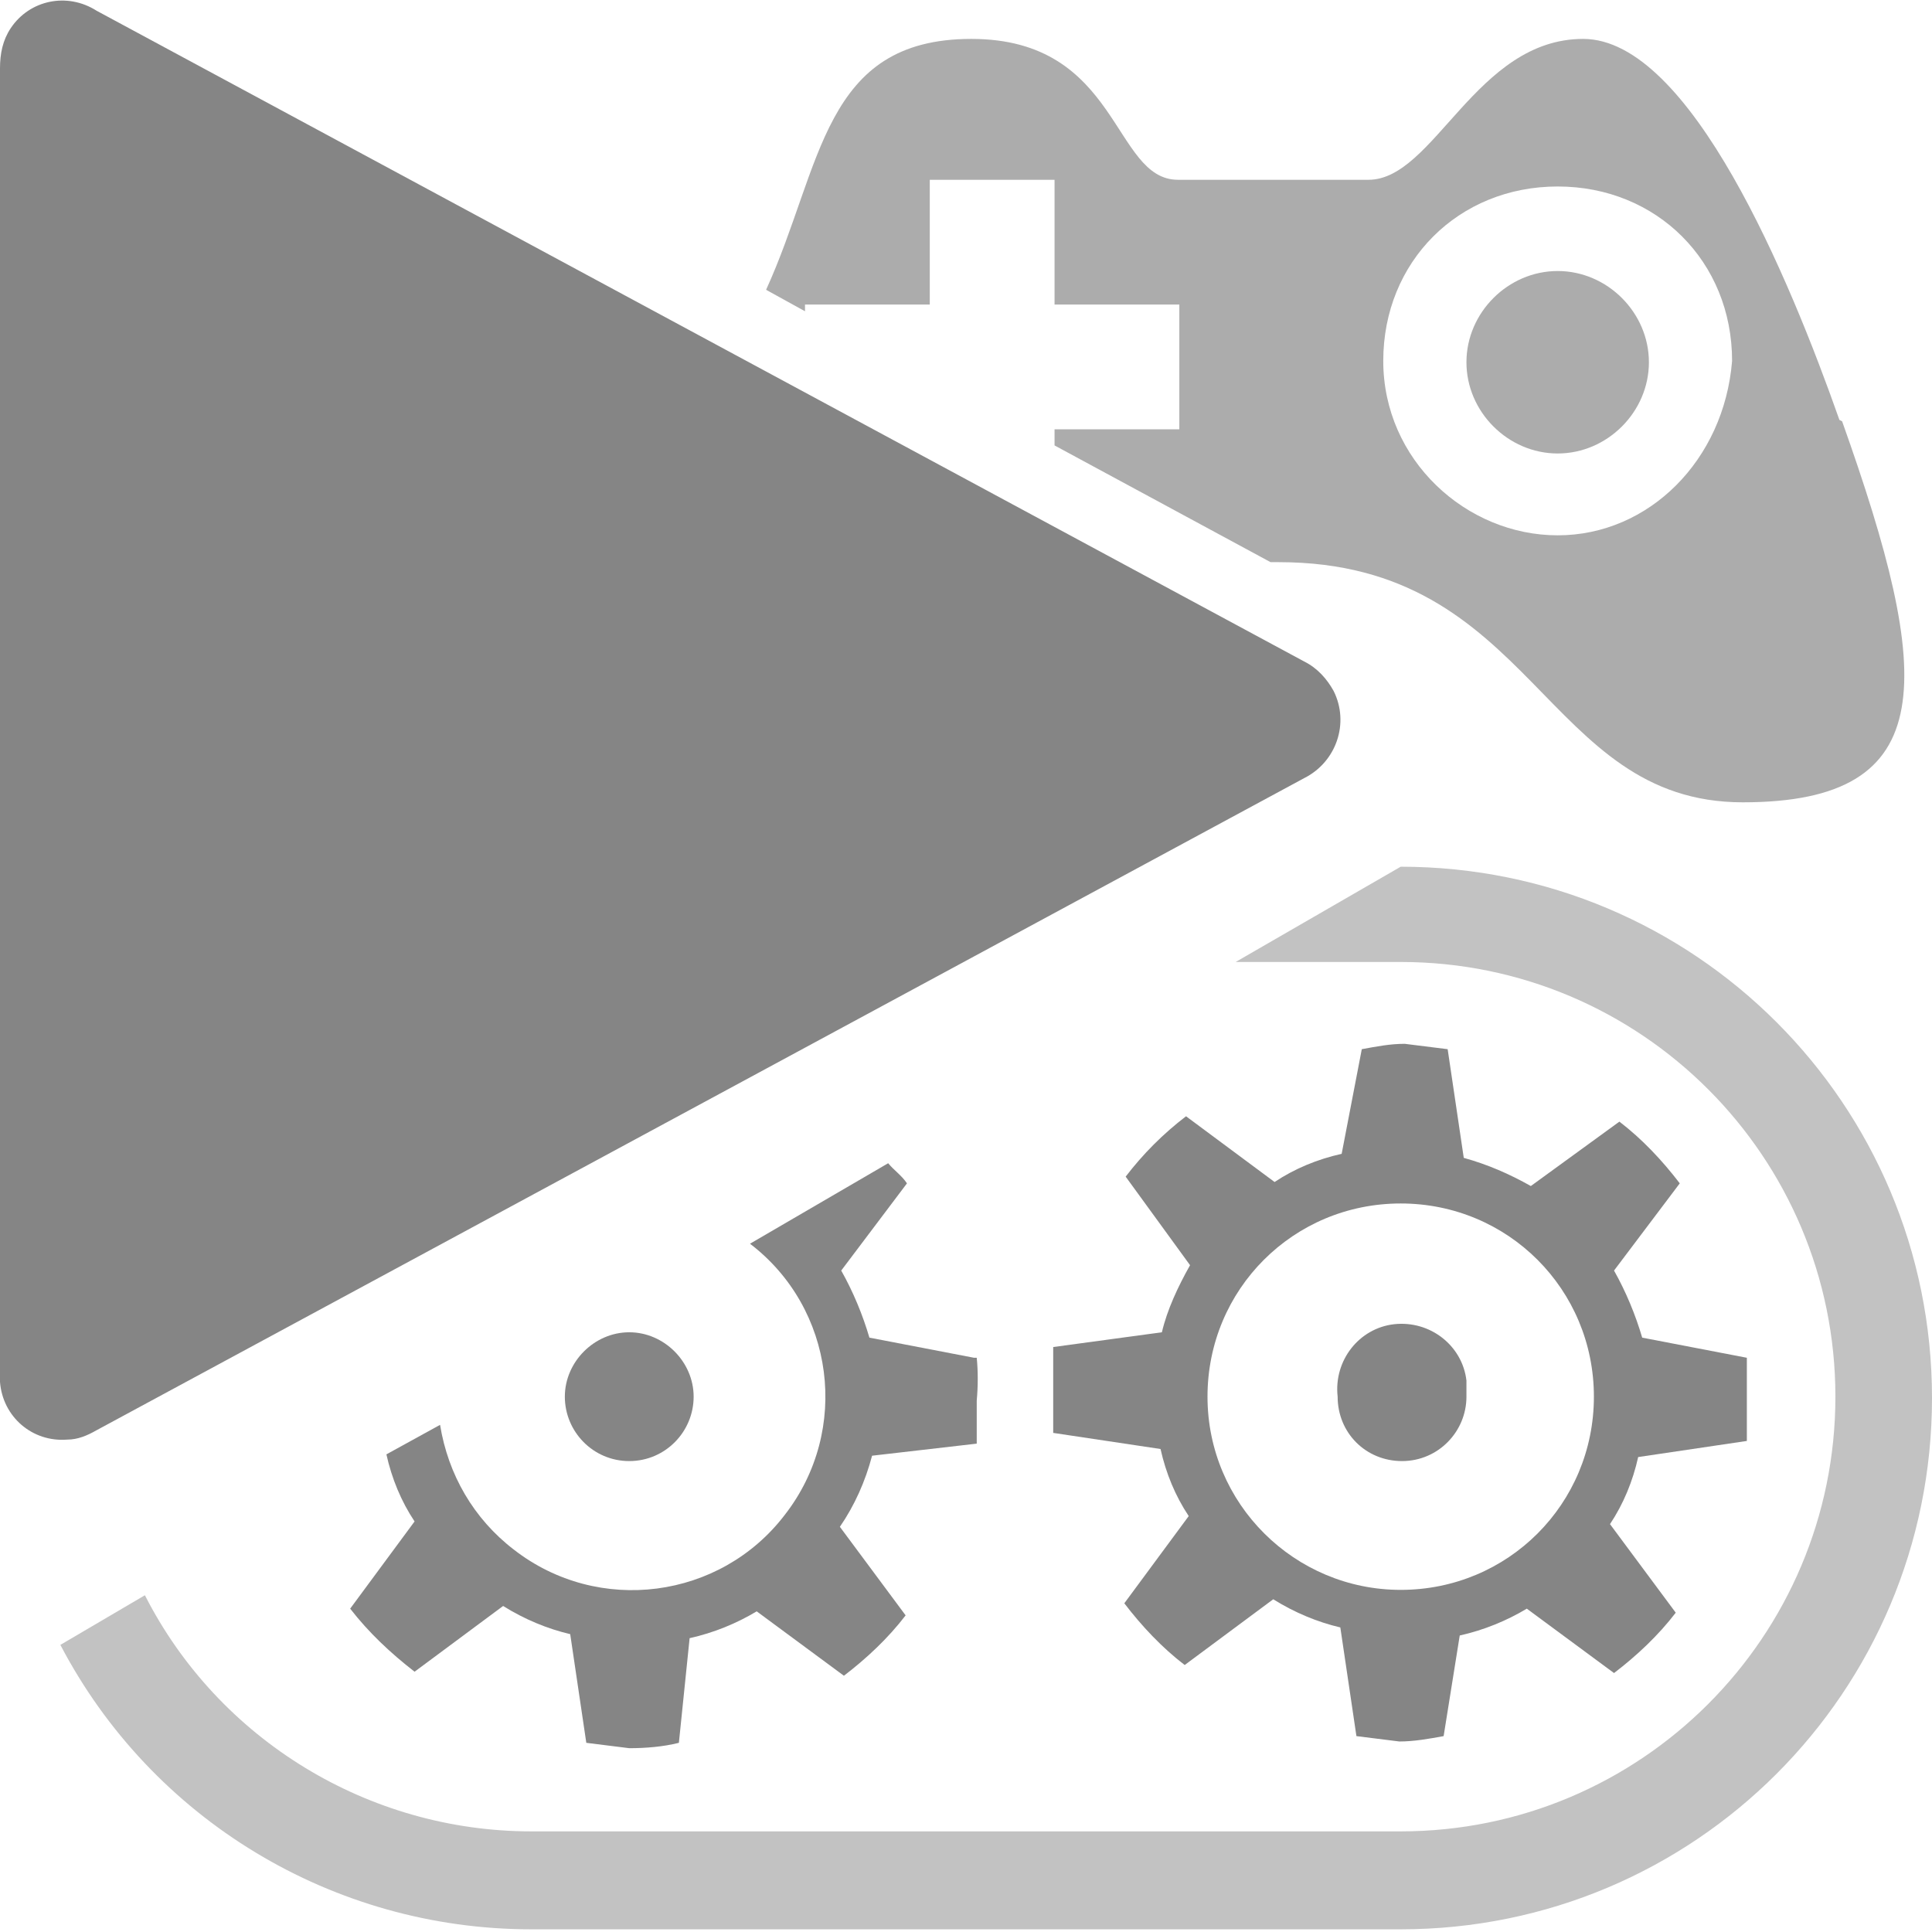
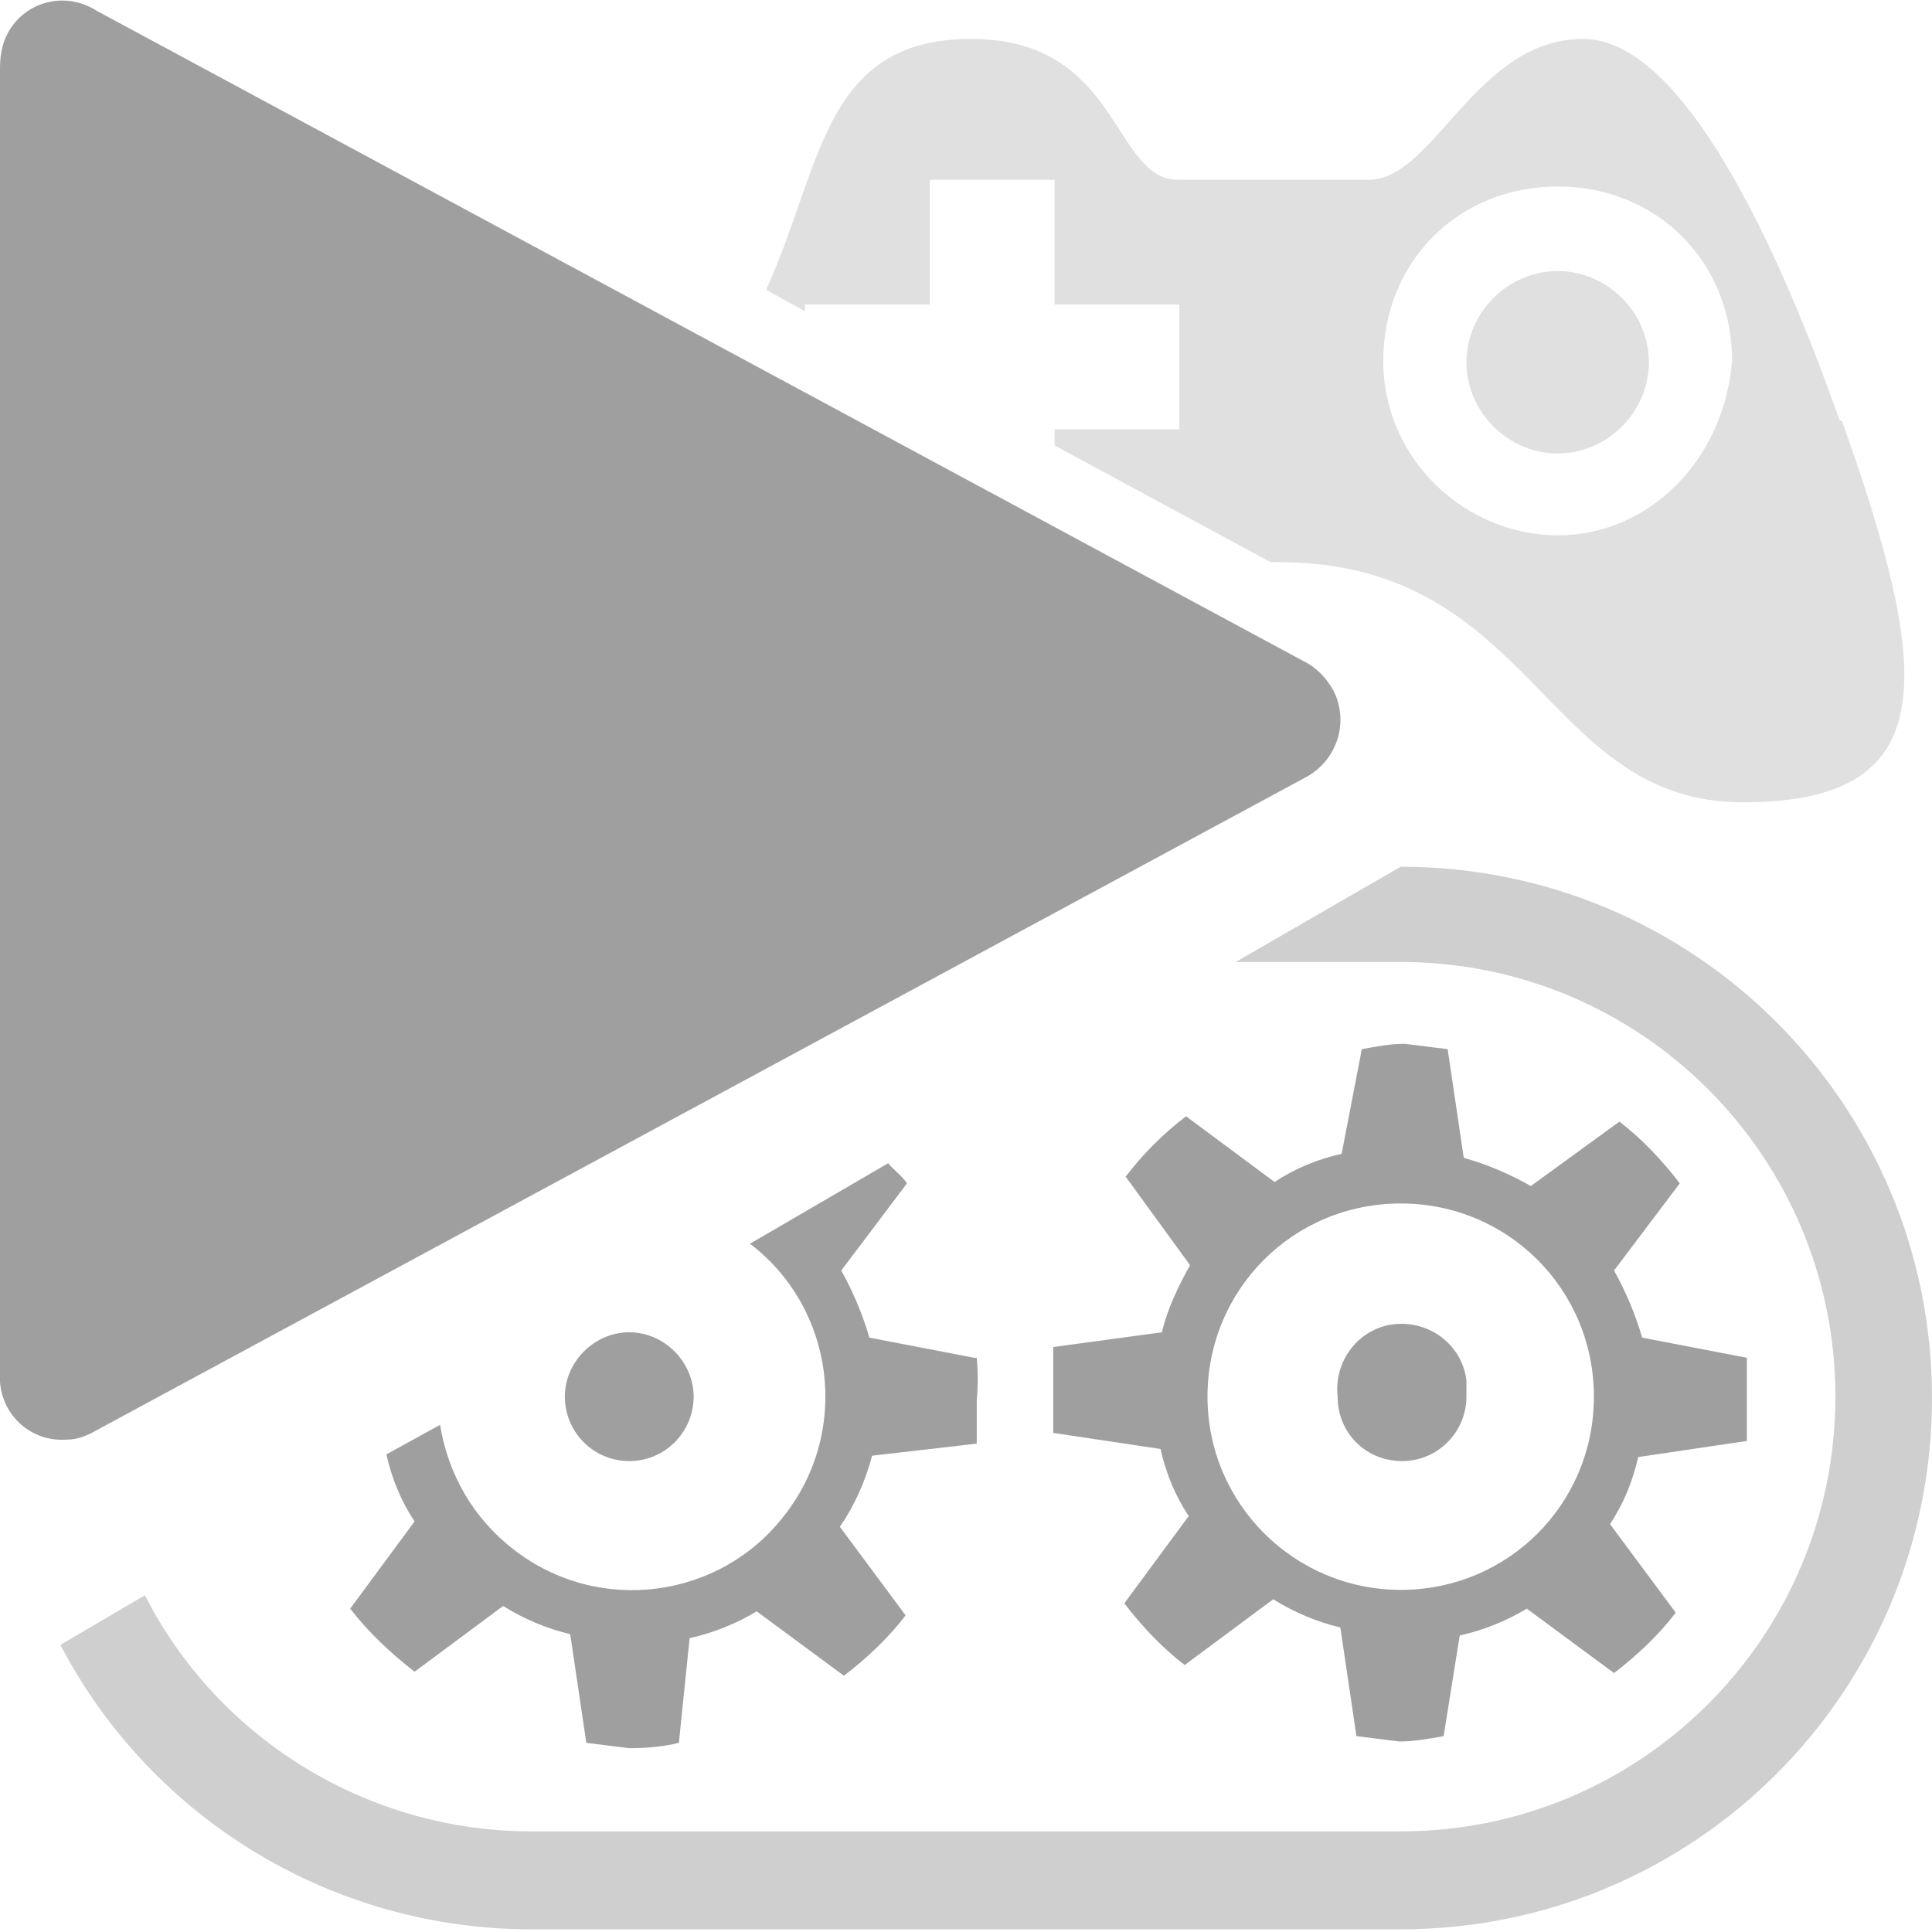
<svg xmlns="http://www.w3.org/2000/svg" version="1.1" viewBox="0 0 144 144">
  <defs>
    <style>
      .cls-1 {
-         fill: #595959;
+         fill: #c1c1c1;
        fill-rule: evenodd;
        isolation: isolate;
        opacity: .5;
      }

      .cls-1, .cls-2, .cls-3 {
        stroke-width: 0px;
      }

      .cls-2 {
        isolation: isolate;
        opacity: .5;
      }

      .cls-2, .cls-3 {
-         fill: #858585;
+         fill: #9f9f9f;
      }
    </style>
  </defs>
  <path class="cls-1" d="M137.1,31.3c-3.7-10.5-11.1-28.4-19.1-28.4s-11.1,10.5-16,10.5h-14.2c-4.9,0-4.3-10.5-15.4-10.5s-11.1,9.5-15.3,18.7l2.9,1.6v-.5h9.3v-9.3h9.3v9.3h9.3v9.3h-9.3v1.2l16.1,8.7c.2,0,.4,0,.6,0,19.1,0,19.7,17.9,34.6,17.9s14.2-9.3,7.4-28.4ZM116.1,39.9c-6.8,0-13-5.6-13-13s5.6-13,13-13,13,5.6,13,13c-.6,7.4-6.2,13-13,13Z" />
  <path class="cls-1" d="M116.1,20.2c-3.7,0-6.8,3.1-6.8,6.8s3.1,6.8,6.8,6.8,6.8-3.1,6.8-6.8-3.1-6.8-6.8-6.8Z" />
  <path class="cls-3" d="M97.2,49.3L7.2.8C5-.6,2.2,0,.8,2.1c-.6.9-.8,1.9-.8,3v97.9c.2,2.6,2.4,4.5,5,4.3.8,0,1.5-.3,2.2-.7l90-48.6c2.4-1.2,3.4-4.1,2.2-6.5-.5-.9-1.2-1.7-2.2-2.2Z" />
  <path class="cls-3" d="M72.6,101.2l-7.8-1.5c-.5-1.7-1.2-3.4-2.1-5l4.9-6.5c-.4-.6-1-1-1.4-1.5l-10.3,6c6.3,4.8,7.5,13.9,2.6,20.2-4.8,6.3-13.9,7.5-20.2,2.6-3-2.3-4.9-5.6-5.5-9.3l-4,2.2c.4,1.8,1.1,3.5,2.1,5l-4.8,6.5c1.4,1.8,3,3.3,4.8,4.7l6.6-4.9c1.6,1,3.3,1.7,5,2.1l1.2,8.1,3.2.4c1.2,0,2.5-.1,3.7-.4l.8-7.8c1.8-.4,3.5-1.1,5-2l6.5,4.8c1.7-1.3,3.3-2.8,4.6-4.5l-4.9-6.6c1.1-1.6,1.9-3.4,2.4-5.3l7.8-.9v-3.2c.1-1.1.1-2.2,0-3.2h-.2Z" />
  <path class="cls-3" d="M46.9,99.3c-2.6,0-4.8,2.2-4.8,4.8s2.1,4.8,4.8,4.8,4.8-2.2,4.8-4.8-2.2-4.8-4.8-4.8Z" />
  <path class="cls-3" d="M103.9,98.7c-2.6.3-4.5,2.7-4.2,5.4,0,2.7,2.1,4.8,4.8,4.8s4.8-2.2,4.8-4.8v-1.2c-.3-2.6-2.7-4.5-5.4-4.2Z" />
  <path class="cls-3" d="M130.2,101v.2l-7.8-1.5c-.5-1.7-1.2-3.4-2.1-5l4.9-6.5c-1.3-1.7-2.8-3.3-4.5-4.6l-6.6,4.8c-1.6-.9-3.2-1.6-5-2.1l-1.2-8.1-3.2-.4c-1.1,0-2.1.2-3.2.4l-1.5,7.8c-1.8.4-3.5,1.1-5,2.1l-6.6-4.9c-1.7,1.3-3.2,2.8-4.5,4.5l4.8,6.6c-.9,1.6-1.7,3.3-2.1,5l-8.1,1.1v3.2c0,1.1,0,2.2,0,3.2l8,1.2c.4,1.8,1.1,3.5,2.1,5l-4.8,6.5c1.3,1.7,2.8,3.3,4.5,4.6l6.6-4.9c1.6,1,3.3,1.7,5,2.1l1.2,8.1,3.2.4c1.1,0,2.2-.2,3.3-.4l1.2-7.5c1.8-.4,3.5-1.1,5-2l6.5,4.8c1.7-1.3,3.3-2.8,4.6-4.5l-4.9-6.6c1-1.5,1.7-3.2,2.1-5l8.1-1.2v-3.2c0-1.1,0-2.2,0-3.2ZM104.4,118.5c-7.9,0-14.4-6.4-14.4-14.4s6.4-14.4,14.4-14.4,14.4,6.4,14.4,14.4-6.4,14.4-14.4,14.4Z" />
  <path class="cls-2" d="M104.4,64.6h0c0,0-12.3,7.1-12.3,7.1h12.3c17.9,0,32.4,14.5,32.4,32.4s-14.5,32.4-32.4,32.4H39.6c-12.1,0-23.3-6.8-28.8-17.6l-6.3,3.7c6.8,13,20.3,21.2,35.1,21.2h64.8c21.9,0,39.6-17.7,39.6-39.6s-17.7-39.6-39.6-39.6Z" />
</svg>
